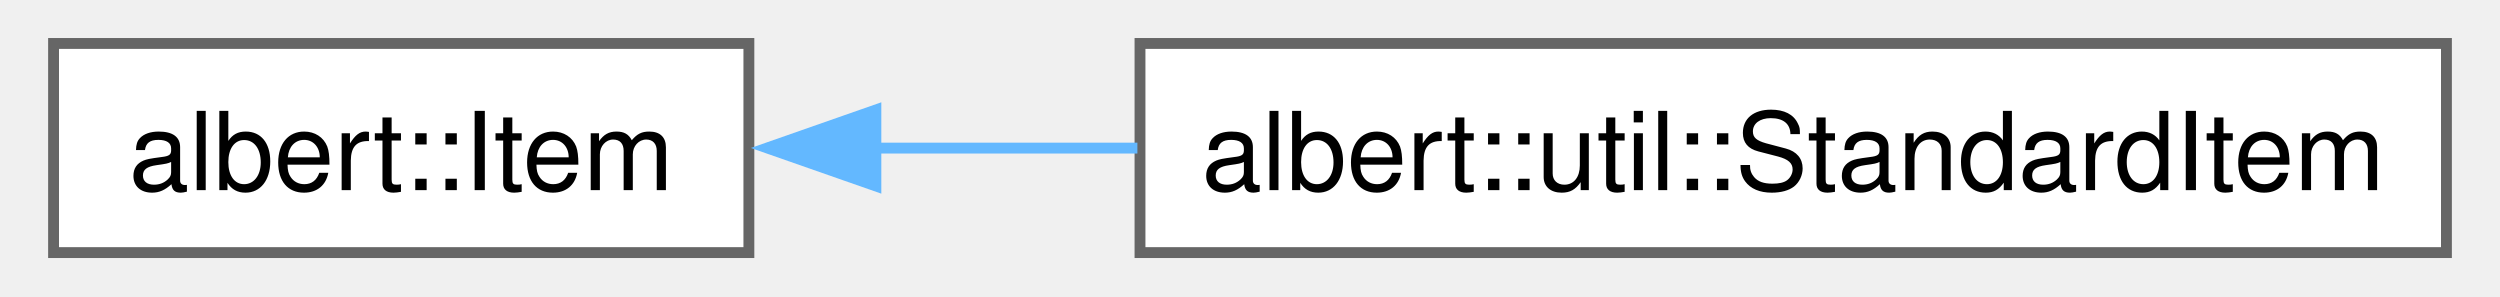
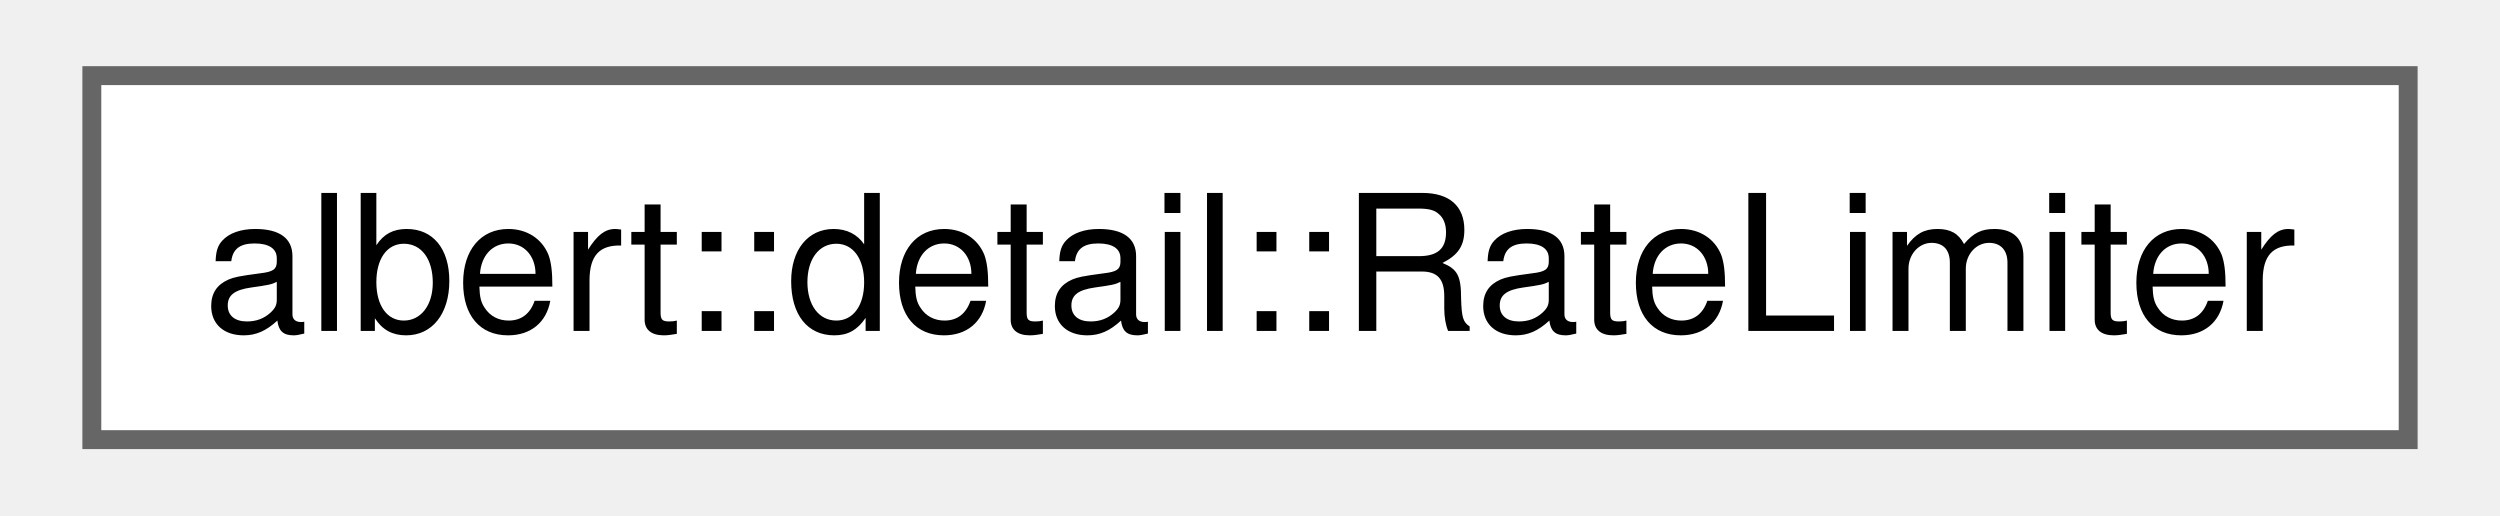
- <svg xmlns="http://www.w3.org/2000/svg" xmlns:xlink="http://www.w3.org/1999/xlink" width="228pt" height="27pt" viewBox="0.00 0.00 228.25 27.25">
+ <svg xmlns="http://www.w3.org/2000/svg" xmlns:xlink="http://www.w3.org/1999/xlink" width="131pt" height="27pt" viewBox="0.00 0.00 130.50 27.25">
  <g id="graph0" class="graph" transform="scale(1 1) rotate(0) translate(4 23.25)">
    <g id="Node000000" class="node">
      <g id="a_Node000000">
-         <a xlink:href="classalbert_1_1Item.html" target="_top" xlink:title="Result items displayed in the query results list.">
-           <polygon fill="white" stroke="#666666" points="64,-19.25 0,-19.25 0,0 64,0 64,-19.25" />
-           <text text-anchor="middle" x="32" y="-5.75" font-family="Helvetica,sans-Serif" font-size="10.00">albert::Item</text>
-         </a>
-       </g>
-     </g>
-     <g id="Node000001" class="node">
-       <g id="a_Node000001">
-         <a xlink:href="classalbert_1_1util_1_1StandardItem.html" target="_top" xlink:title="General purpose Item implementation.">
-           <polygon fill="white" stroke="#666666" points="220.25,-19.25 100,-19.25 100,0 220.25,0 220.25,-19.25" />
-           <text text-anchor="middle" x="160.12" y="-5.75" font-family="Helvetica,sans-Serif" font-size="10.00">albert::util::StandardItem</text>
-         </a>
-       </g>
-     </g>
-     <g id="edge16_Node000000_Node000001" class="edge">
-       <g id="a_edge16_Node000000_Node000001">
-         <a xlink:title=" ">
-           <path fill="none" stroke="#63b8ff" d="M75.56,-9.62C83.34,-9.62 91.59,-9.62 99.76,-9.62" />
-           <polygon fill="#63b8ff" stroke="#63b8ff" points="75.69,-6.13 65.69,-9.63 75.69,-13.13 75.69,-6.13" />
+         <a xlink:href="classalbert_1_1detail_1_1RateLimiter.html" target="_top" xlink:title="Blocks execution.">
+           <polygon fill="white" stroke="#666666" points="122.5,-19.25 0,-19.25 0,0 122.5,0 122.5,-19.25" />
+           <text text-anchor="middle" x="61.25" y="-5.75" font-family="Helvetica,sans-Serif" font-size="10.00">albert::detail::RateLimiter</text>
        </a>
      </g>
    </g>
  </g>
</svg>
